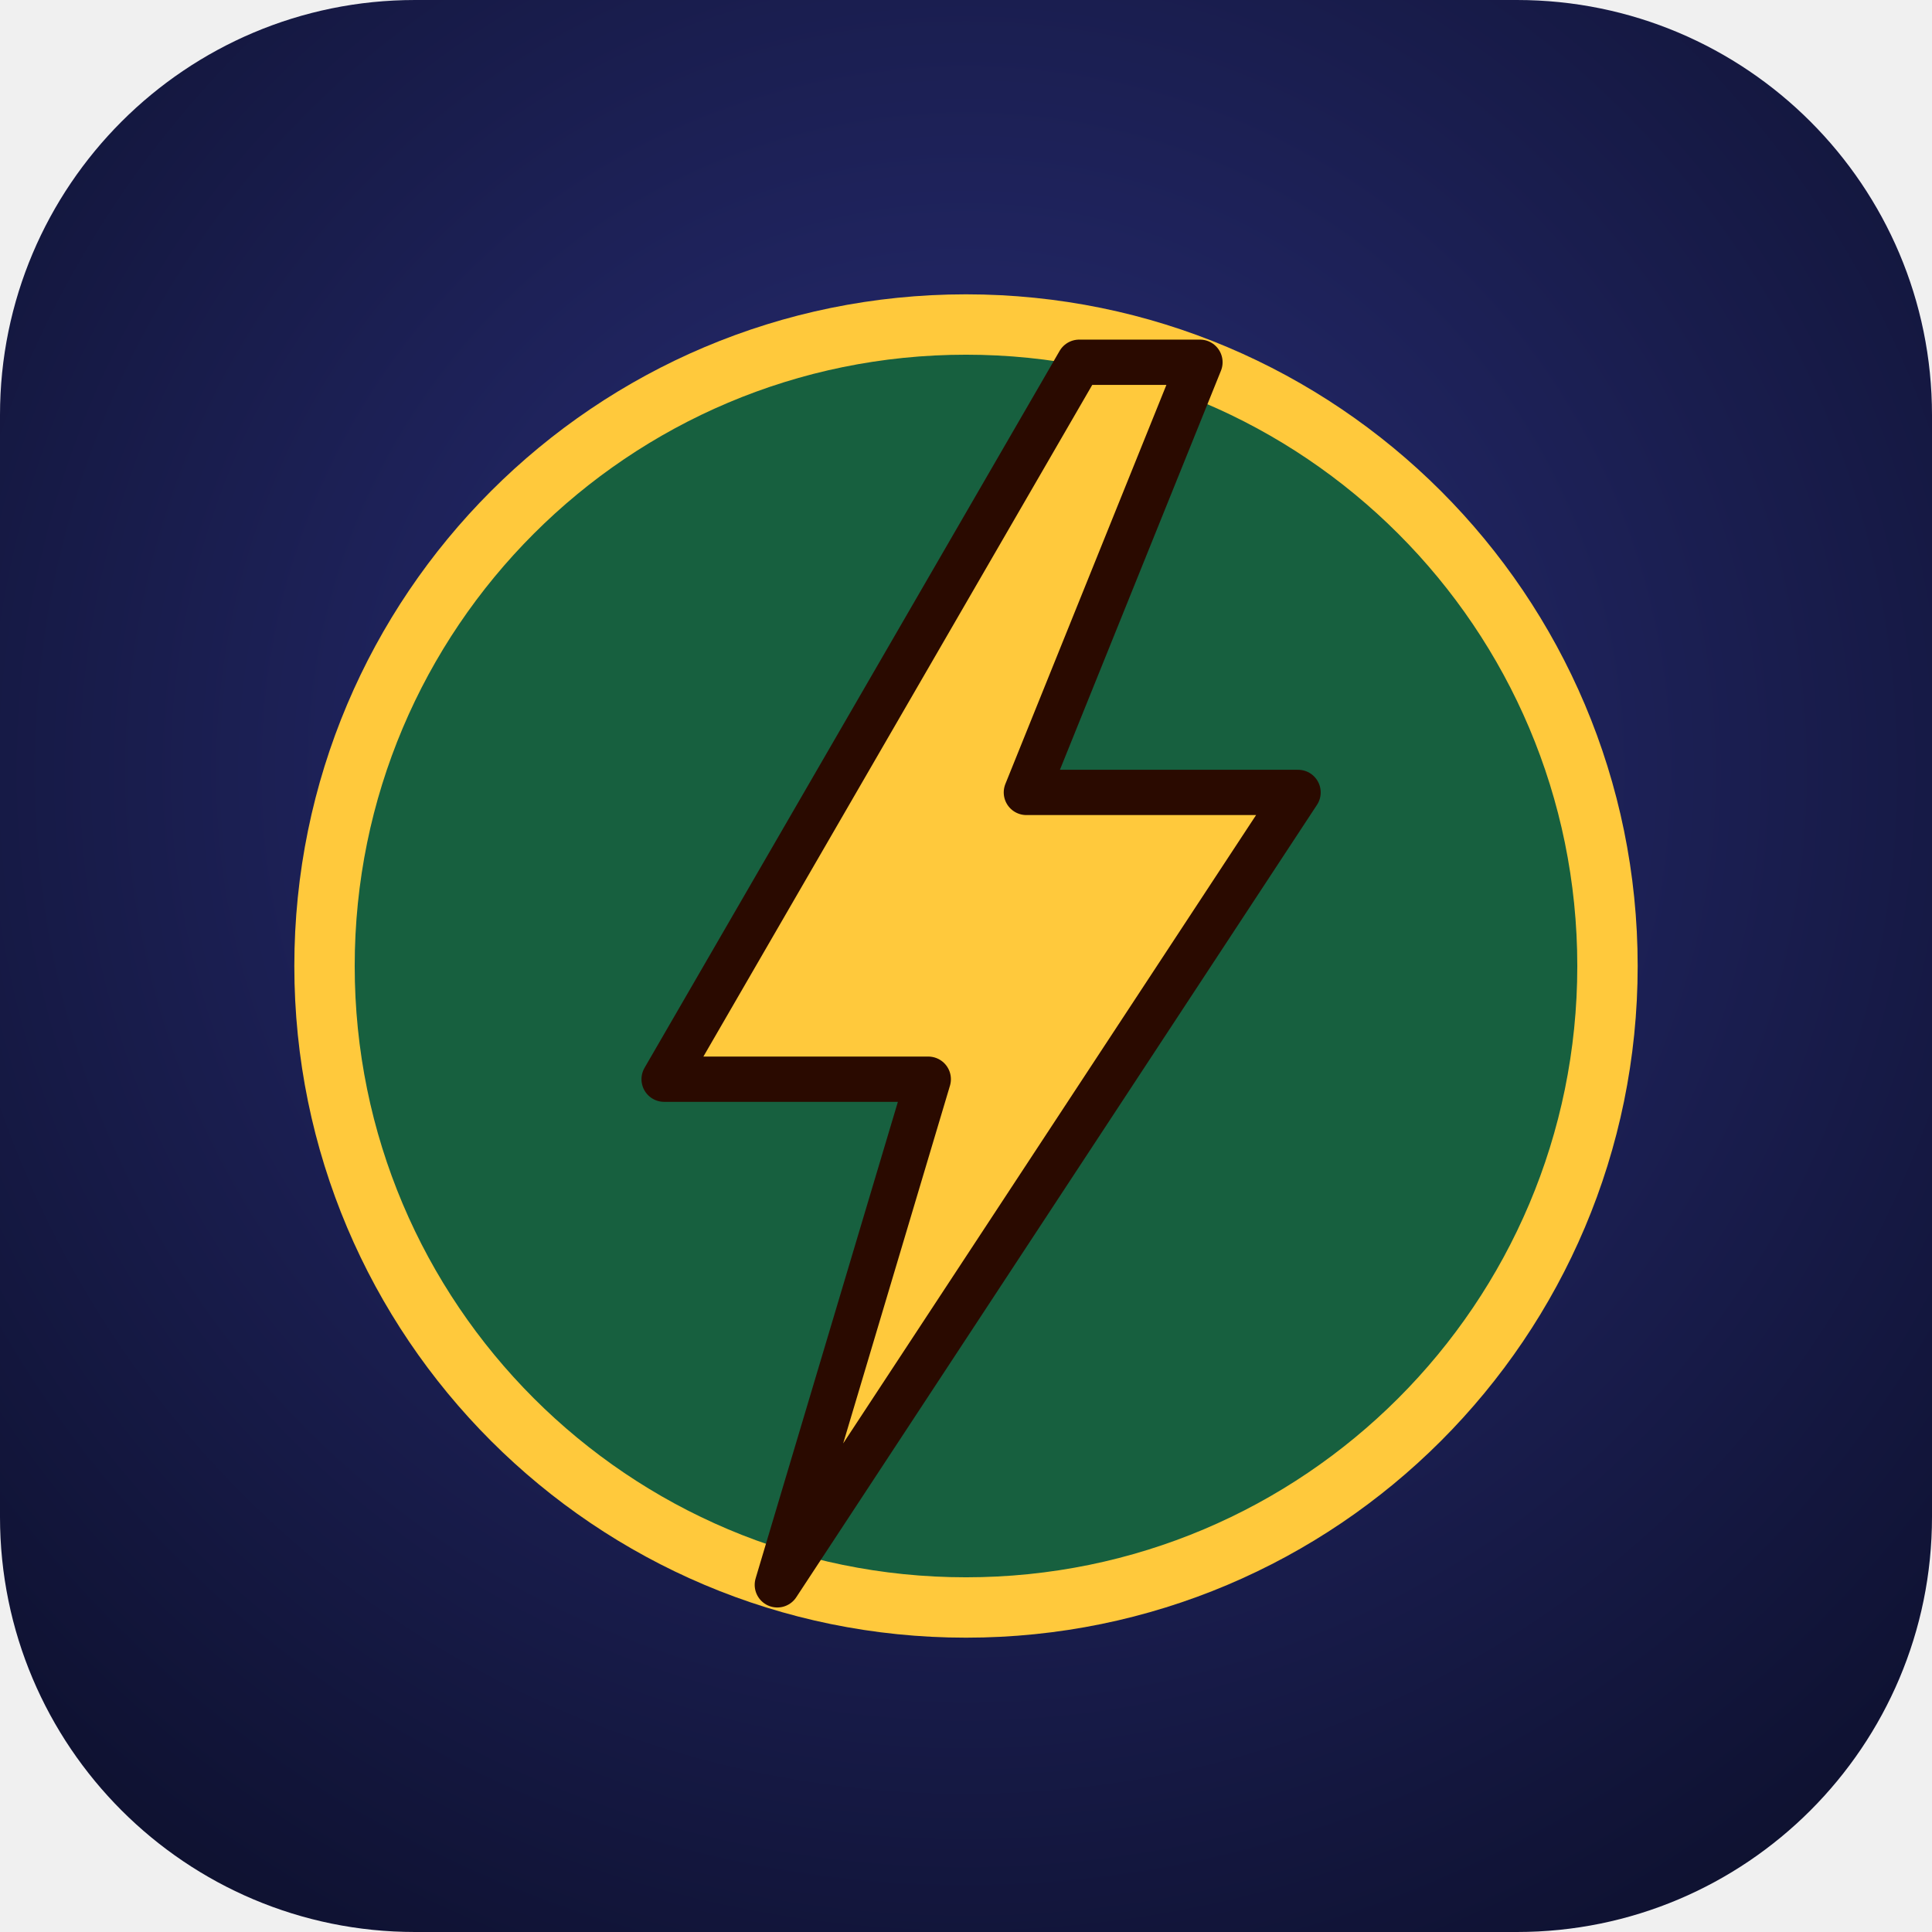
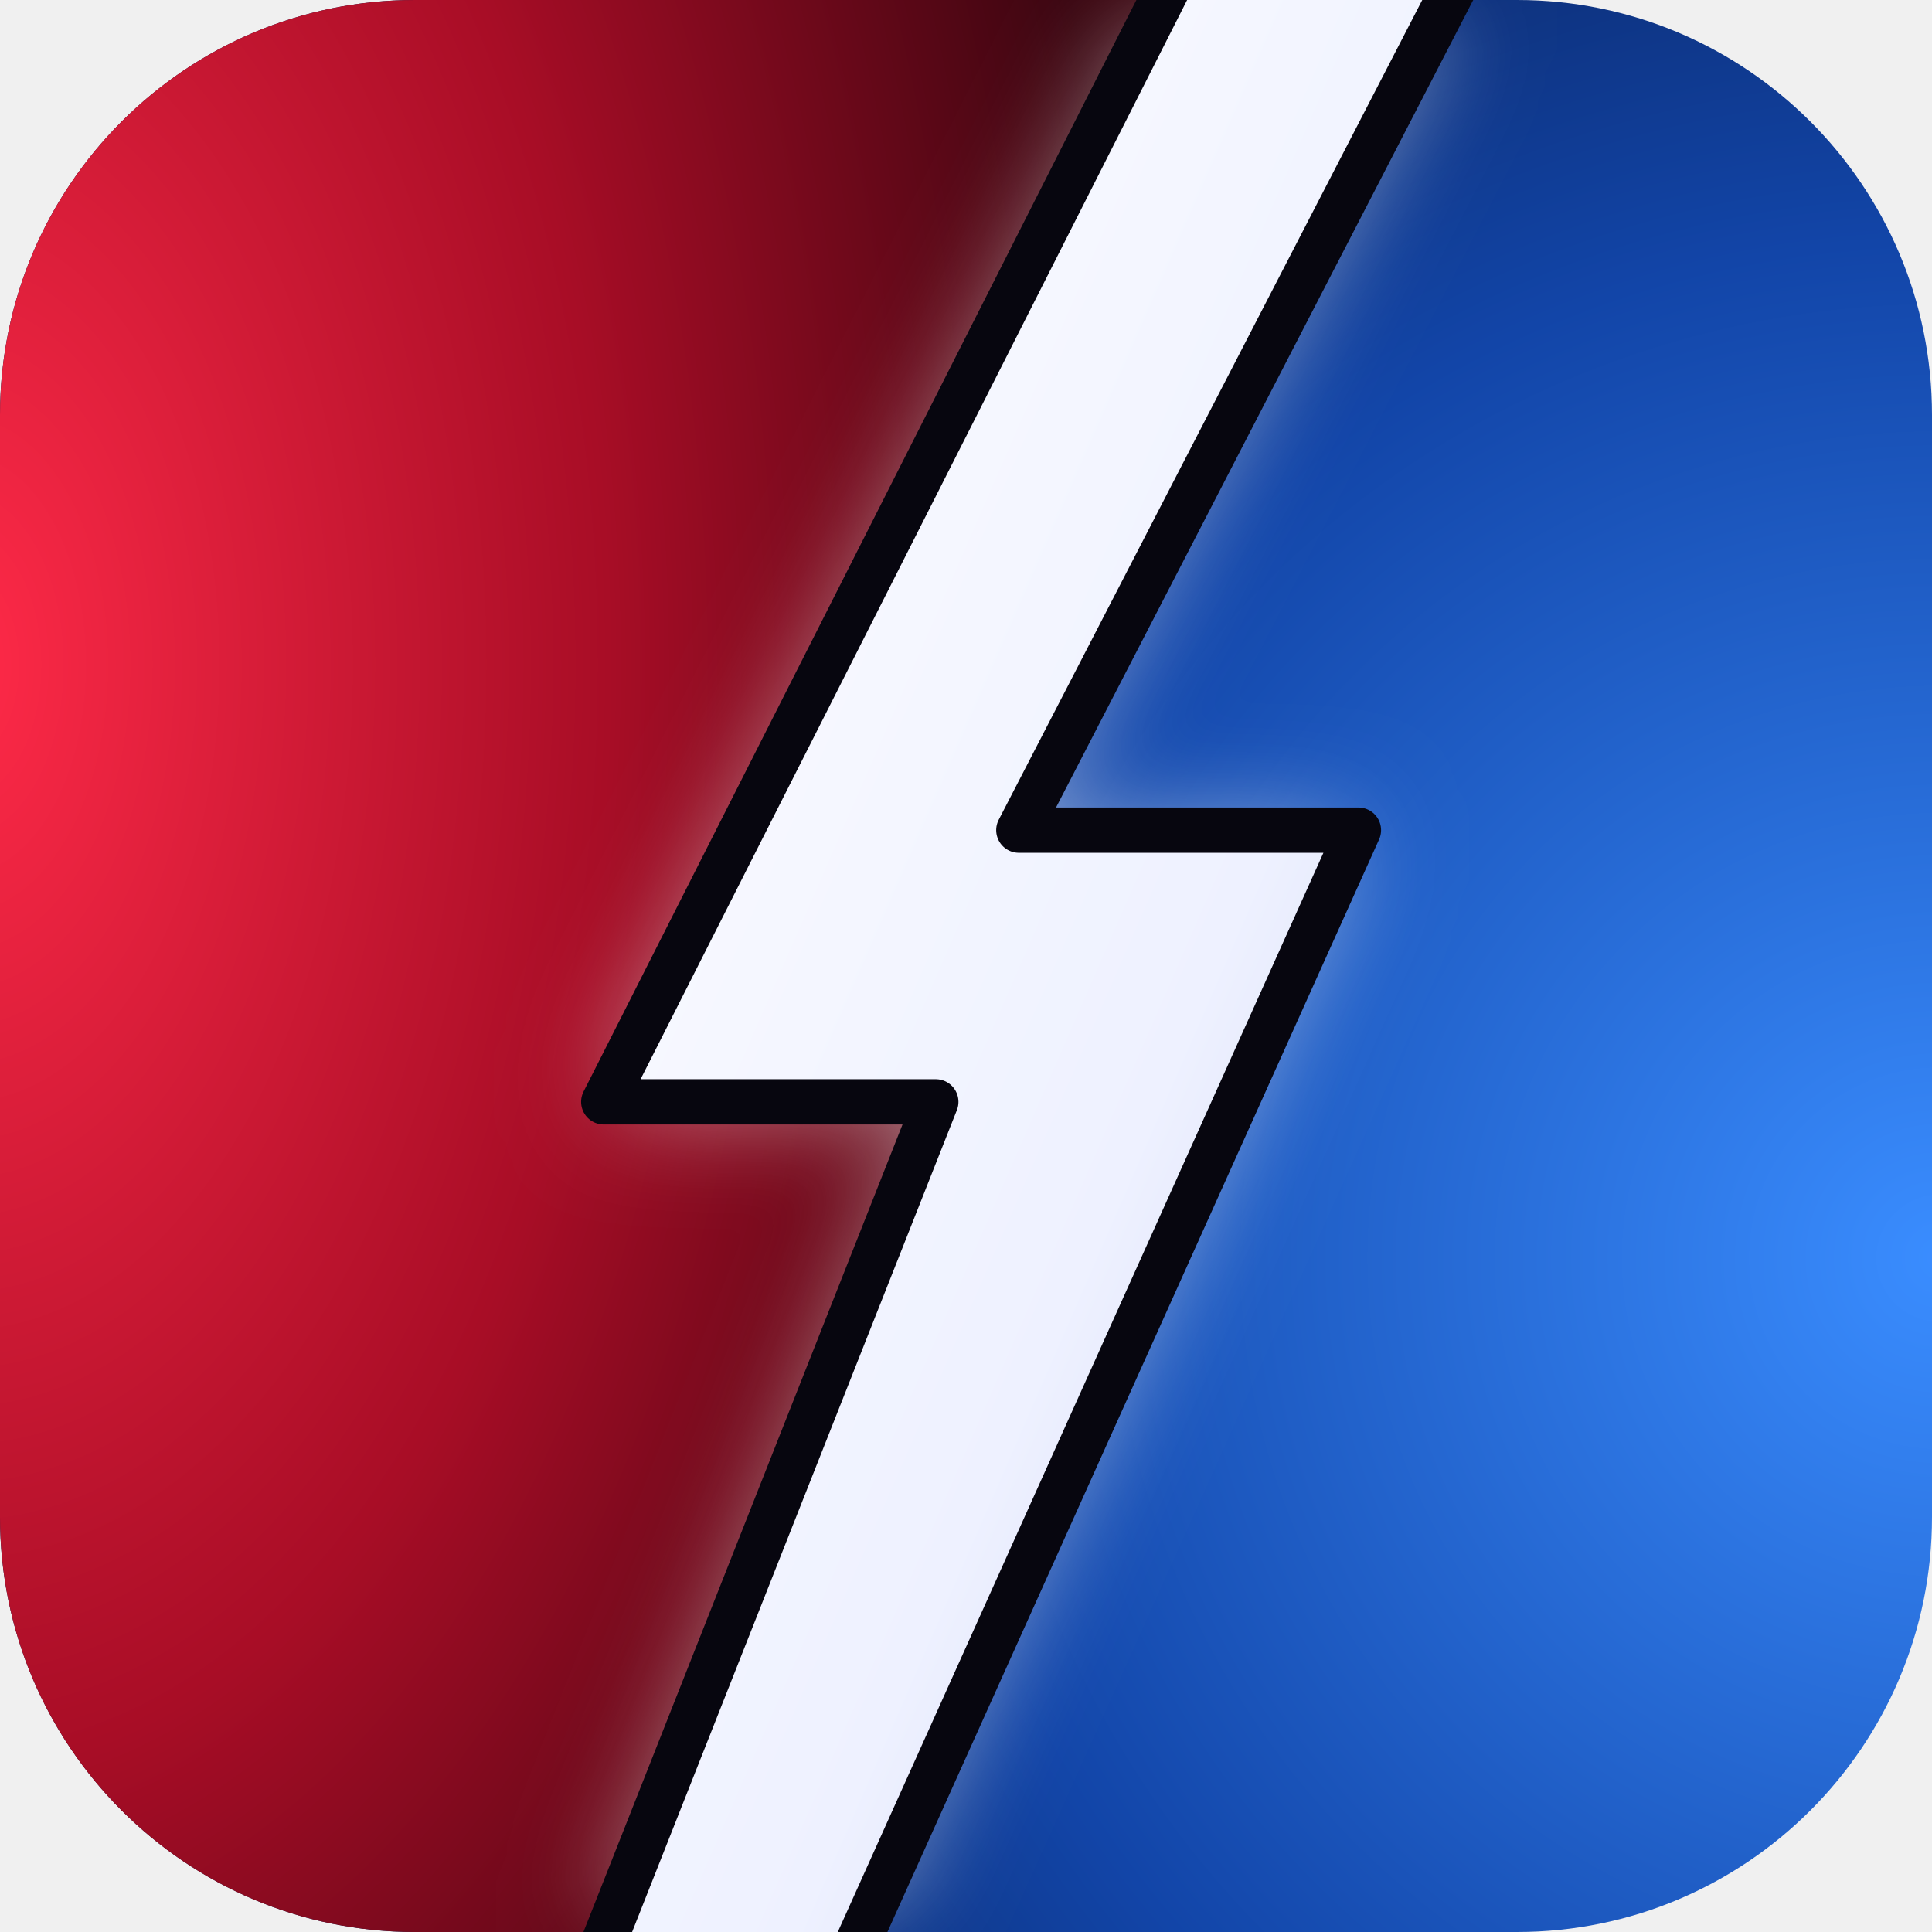
<svg xmlns="http://www.w3.org/2000/svg" viewBox="0 0 512 512">
  <defs>
-     <radialGradient id="g" cx="50%" cy="40%" r="70%">
-       <stop offset="0" stop-color="#2a2f7a" />
-       <stop offset="1" stop-color="#0e1130" />
+     <radialGradient id="r" cx="0%" cy="35%" r="95%">
+       <stop offset="0" stop-color="#ff2a48" />
+       <stop offset=".55" stop-color="#a80d26" />
+       <stop offset="1" stop-color="#3a0510" />
    </radialGradient>
+     <radialGradient id="b" cx="100%" cy="65%" r="95%">
+       <stop offset="0" stop-color="#3a8dff" />
+       <stop offset=".55" stop-color="#1245a8" />
+       <stop offset="1" stop-color="#06143e" />
+     </radialGradient>
+     <linearGradient id="w" x1="0" y1="0" x2="1" y2="1">
+       <stop offset="0" stop-color="#ffffff" />
+       <stop offset=".6" stop-color="#eef1ff" />
+       <stop offset="1" stop-color="#b9c2e8" />
+     </linearGradient>
+     <filter id="g" x="-50%" y="-20%" width="200%" height="140%">
+       <feGaussianBlur stdDeviation="14" />
+     </filter>
+     <clipPath id="c">
+       <rect width="512" height="512" rx="110" />
+     </clipPath>
  </defs>
-   <rect width="512" height="512" rx="110" fill="url(#g)" />
-   <circle cx="256" cy="256" r="170" fill="#17603f" stroke="#ffc93c" stroke-width="16" />
-   <path d="M286 96 L 176 286 L 246 286 L 206 420 L 344 210 L 272 210 L 318 96 Z" fill="#ffc93c" stroke="#2a0a00" stroke-width="12" stroke-linejoin="round" />
+   <g clip-path="url(#c)">
+     <rect width="512" height="512" fill="url(#b)" />
+     <path d="M-10 -20 H 318 L 160 292 H 248 L 150 540 H -10 Z" fill="url(#r)" />
+     <path d="M318 -20 L 160 292 H 248 L 150 540 H 216 L 360 220 H 270 L 394 -20 Z" fill="#ffffff" opacity=".55" filter="url(#g)" />
+     <path d="M318 -20 L 160 292 H 248 L 150 540 H 216 L 360 220 H 270 L 394 -20 Z" fill="url(#w)" stroke="#07060f" stroke-width="12" stroke-linejoin="round" />
+   </g>
</svg>
